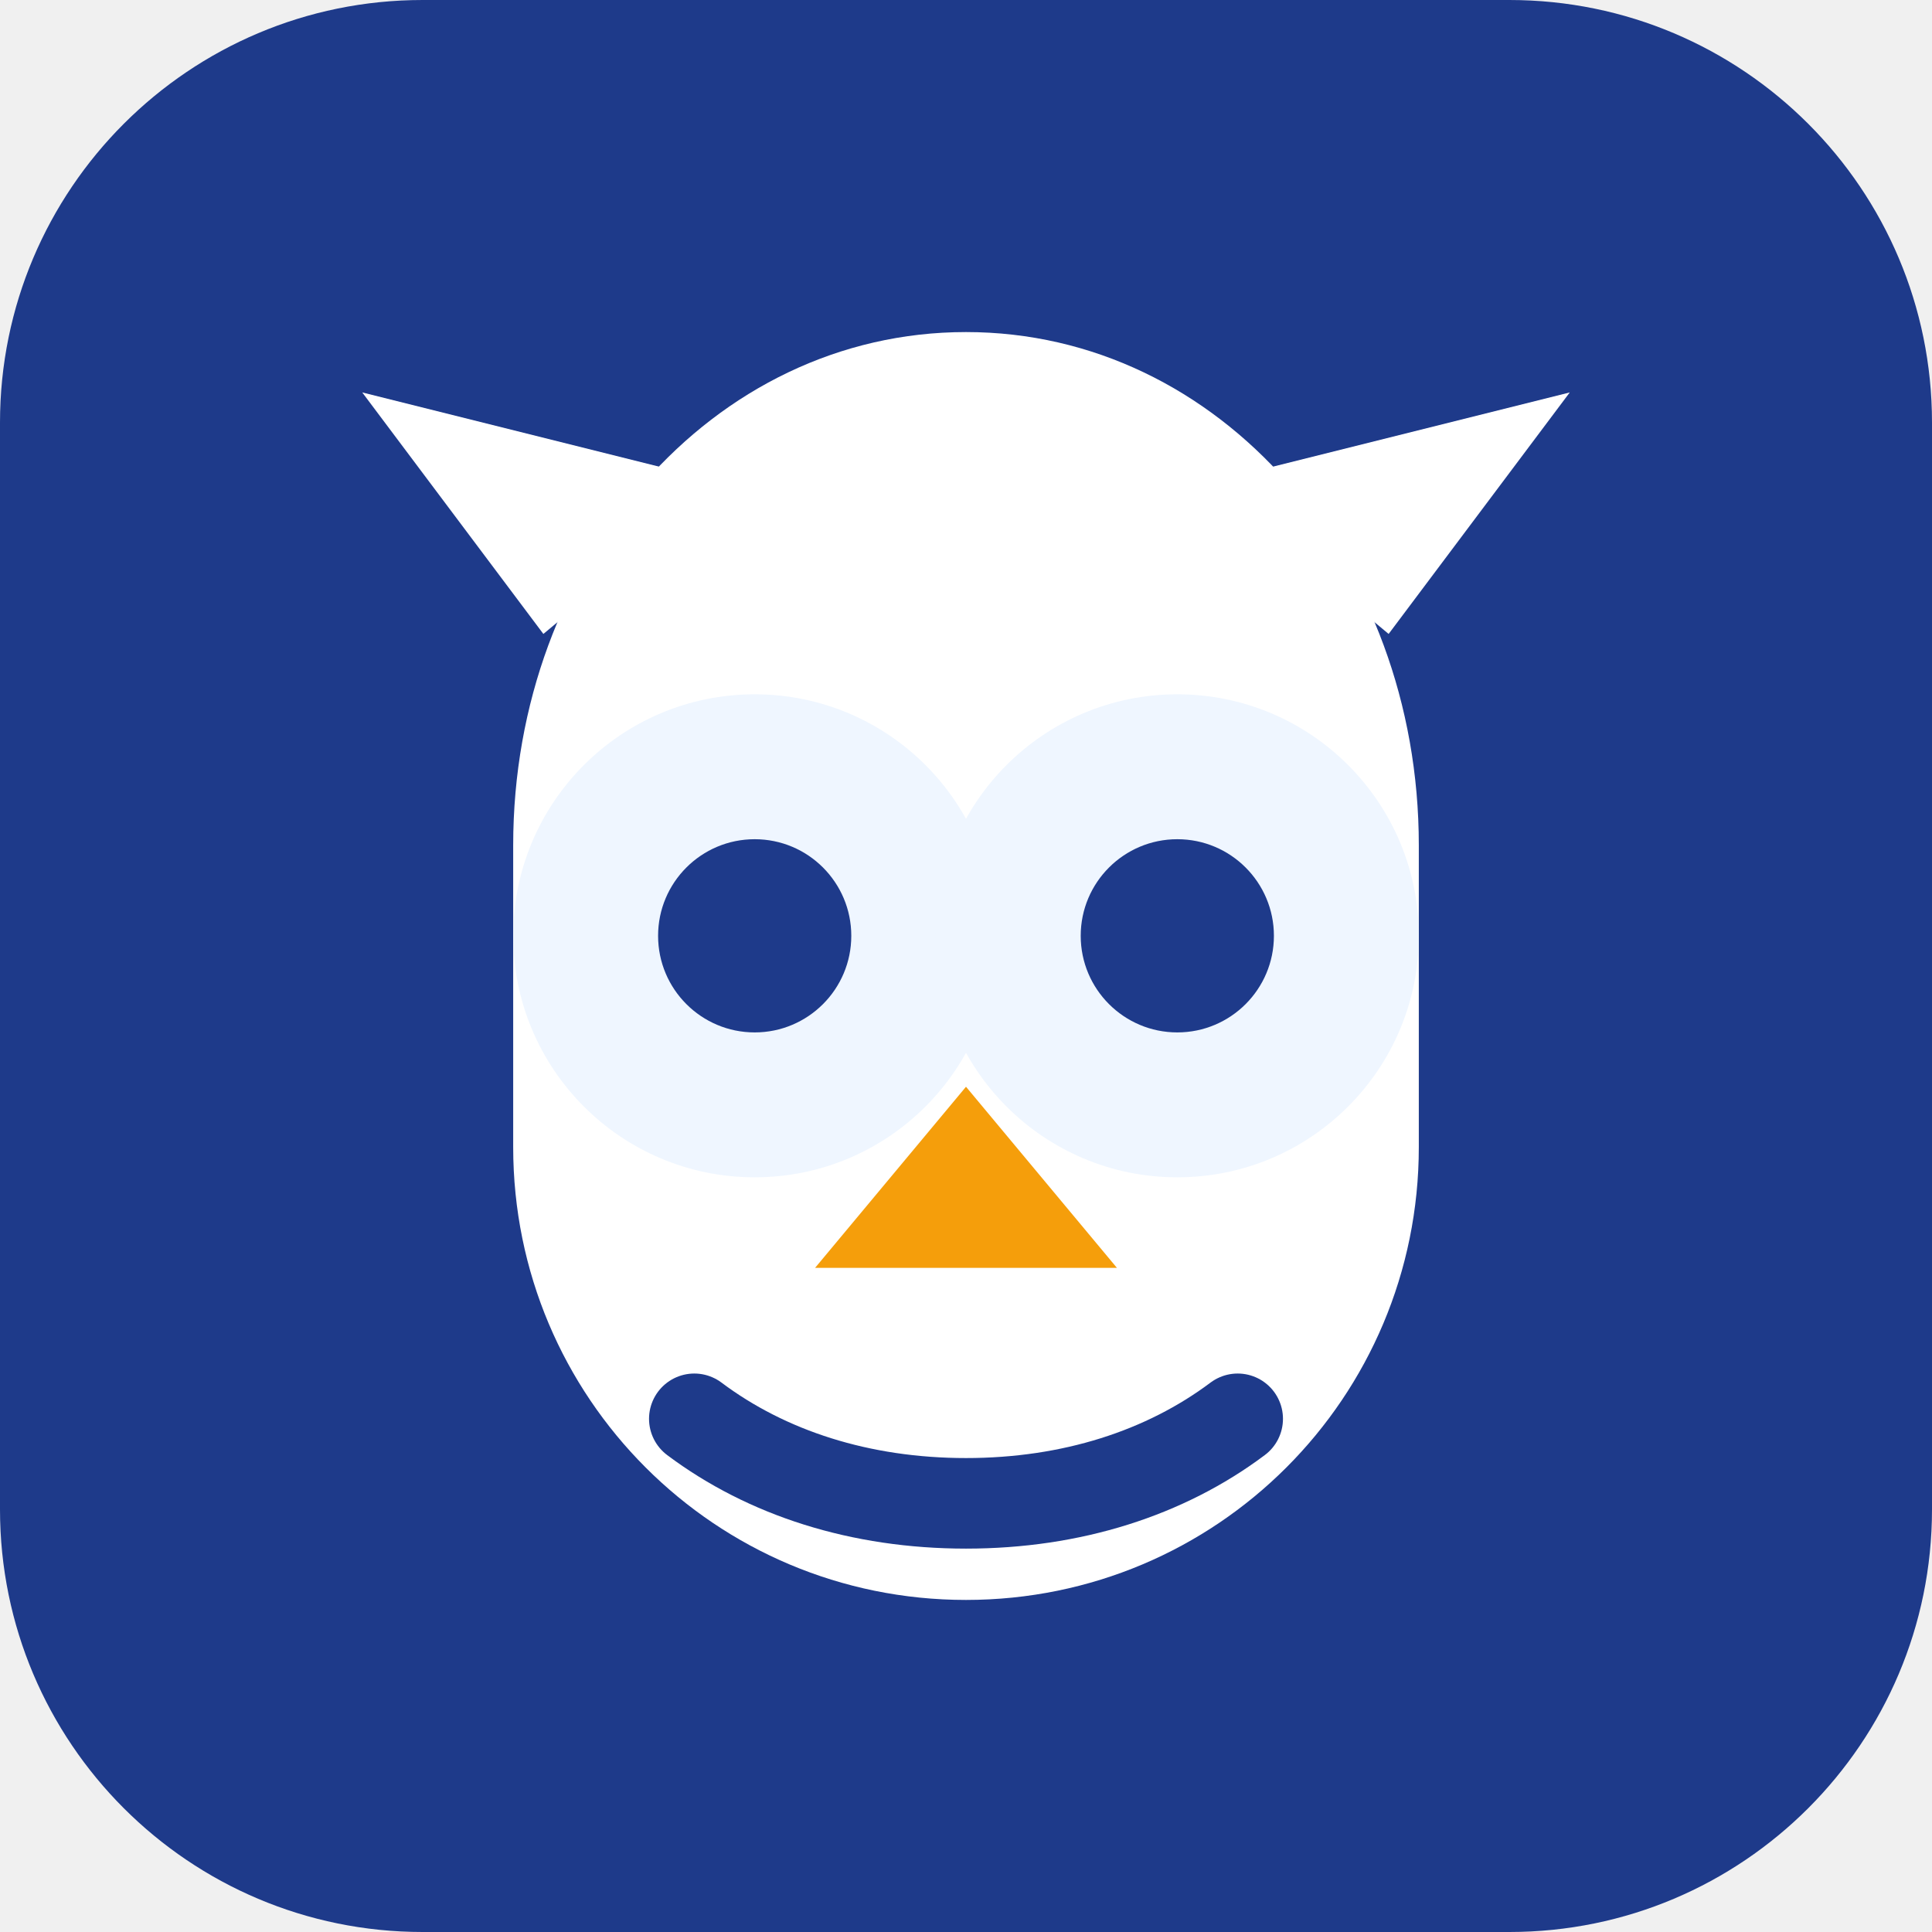
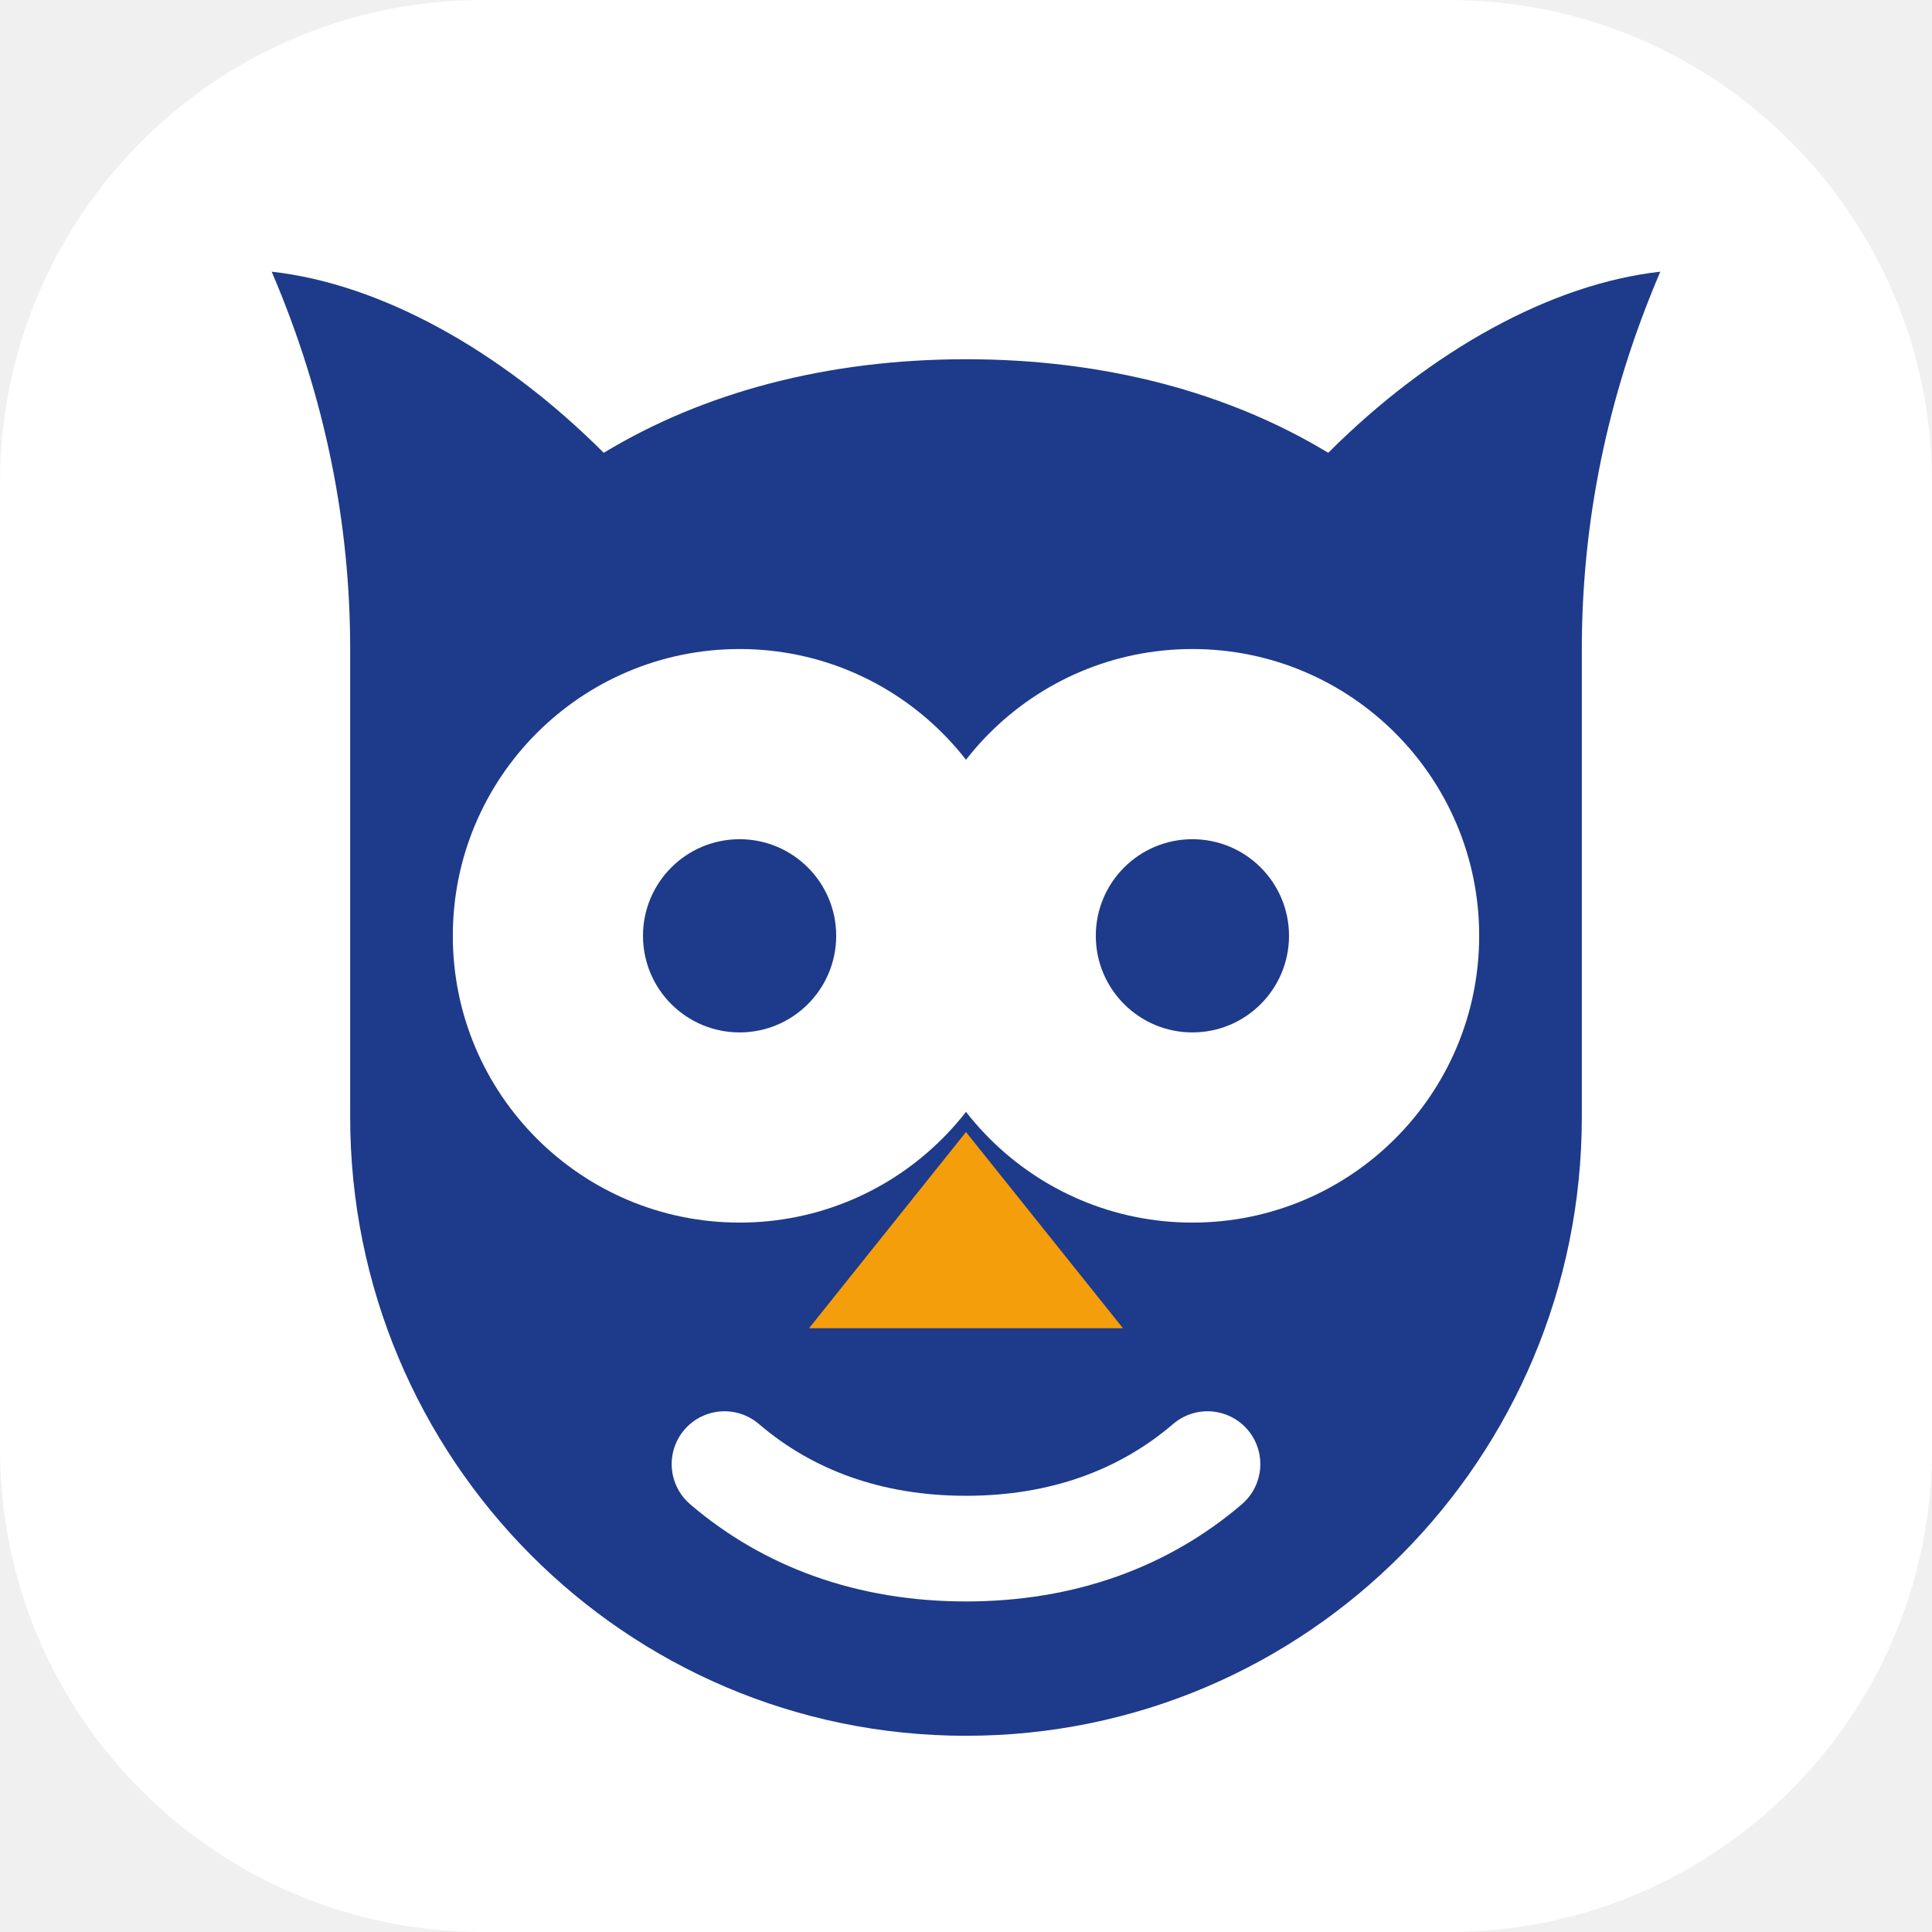
<svg xmlns="http://www.w3.org/2000/svg" viewBox="0 0 64 64" role="img" aria-label="Owl's Watch CMS">
-   <rect width="64" height="64" rx="14" fill="#1e3a8a" />
-   <path d="M17 28c0-9.4 6.6-17 15-17s15 7.6 15 17v10c0 8.3-6.7 15-15 15s-15-6.7-15-15V28Z" fill="#ffffff" />
-   <path d="M18 21 12 13l12 3m22 5 6-8-12 3" fill="#ffffff" />
-   <circle cx="25" cy="31" r="8" fill="#eff6ff" />
-   <circle cx="39" cy="31" r="8" fill="#eff6ff" />
-   <circle cx="25" cy="31" r="3.2" fill="#1e3a8a" />
-   <circle cx="39" cy="31" r="3.2" fill="#1e3a8a" />
-   <path d="M32 36 27 42h10l-5-6Z" fill="#f59e0b" />
-   <path d="M23 47c2.4 1.8 5.5 2.8 9 2.8s6.6-1 9-2.8" fill="none" stroke="#1e3a8a" stroke-width="3" stroke-linecap="round" />
+   <rect width="64" height="64" rx="16" fill="#ffffff" />
+   <path d="M20 15c-3.4-3.4-7.4-5.6-11-6 1.8 4.2 2.6 8.4 2.6 12.5V37c0 11.3 9.1 20.5 20.4 20.5S52.4 48.3 52.4 37V21.5c0-4.1.8-8.3 2.6-12.5-3.6.4-7.6 2.6-11 6-3.3-2-7.4-3.1-12-3.1s-8.7 1.1-12 3.1Z" fill="#1e3a8a" />
+   <circle cx="24.5" cy="31" r="9.5" fill="#ffffff" />
+   <circle cx="39.5" cy="31" r="9.5" fill="#ffffff" />
+   <circle cx="24.5" cy="31" r="3.2" fill="#1e3a8a" />
+   <circle cx="39.5" cy="31" r="3.2" fill="#1e3a8a" />
+   <path d="M32 37.5 26.8 44h10.4L32 37.5Z" fill="#f59e0b" />
+   <path d="M24 48.5c2.1 1.8 4.8 2.8 8 2.8s5.9-1 8-2.8" fill="none" stroke="#ffffff" stroke-width="3.5" stroke-linecap="round" />
</svg>
